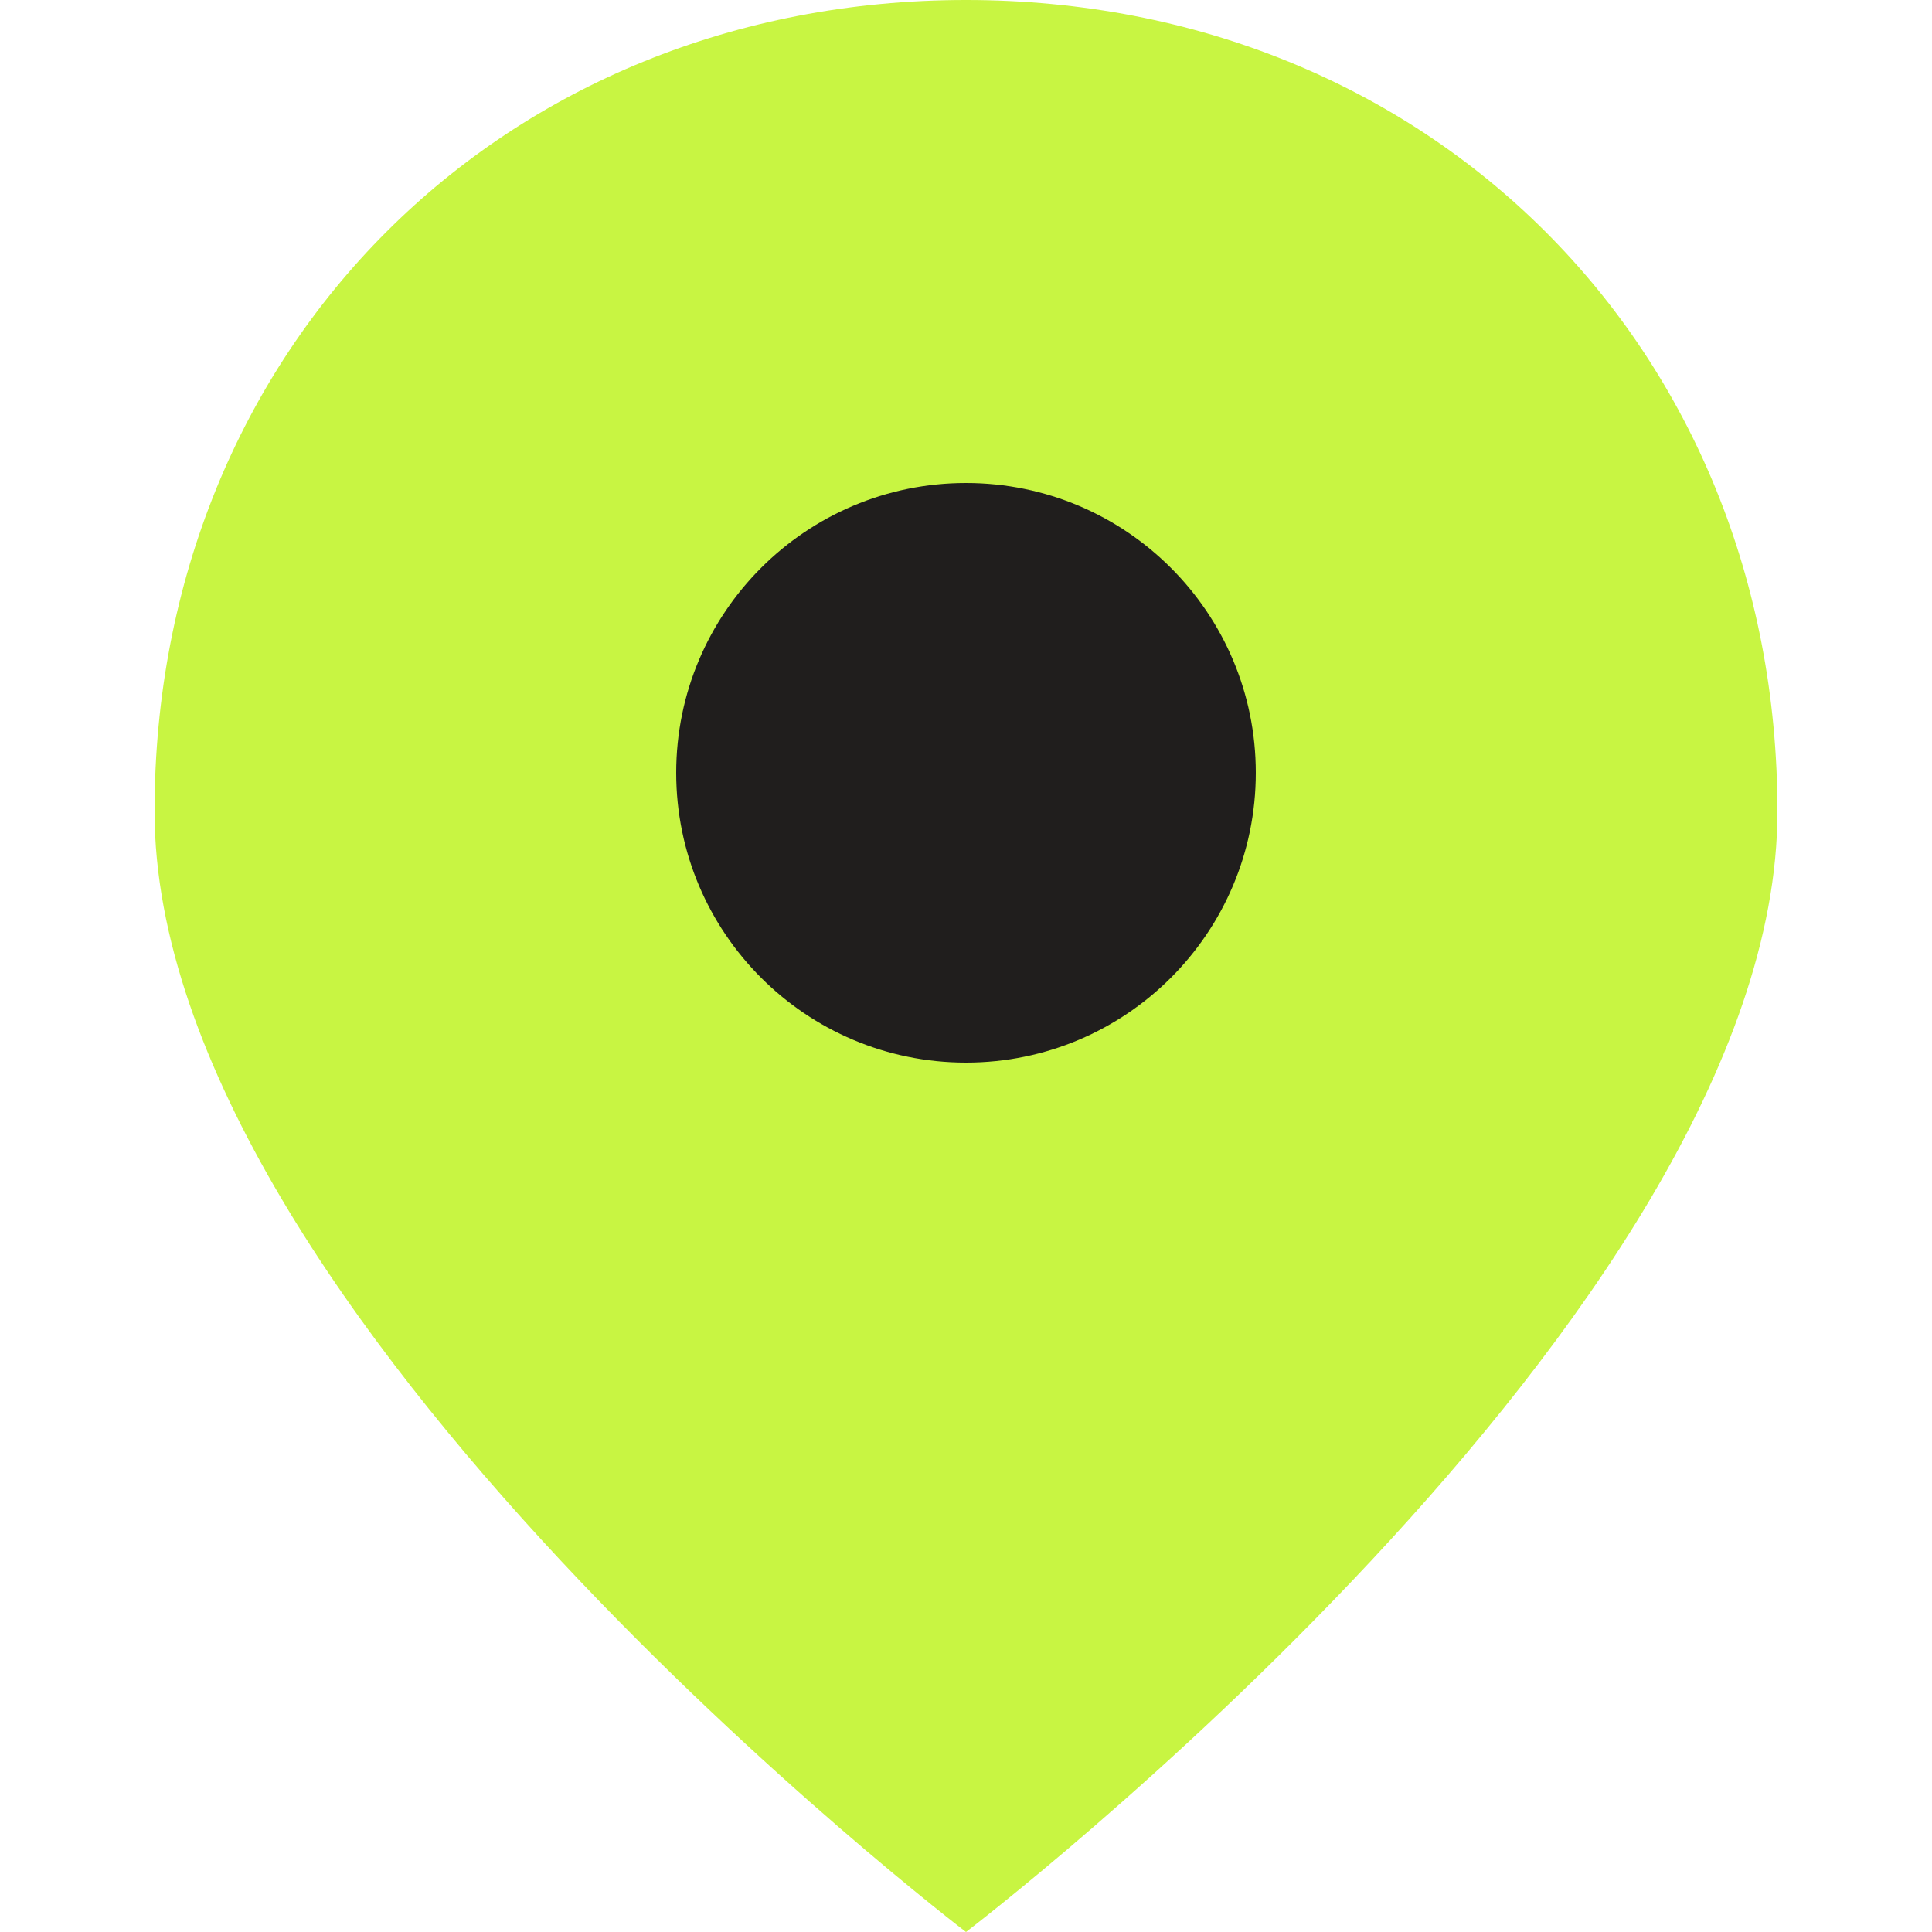
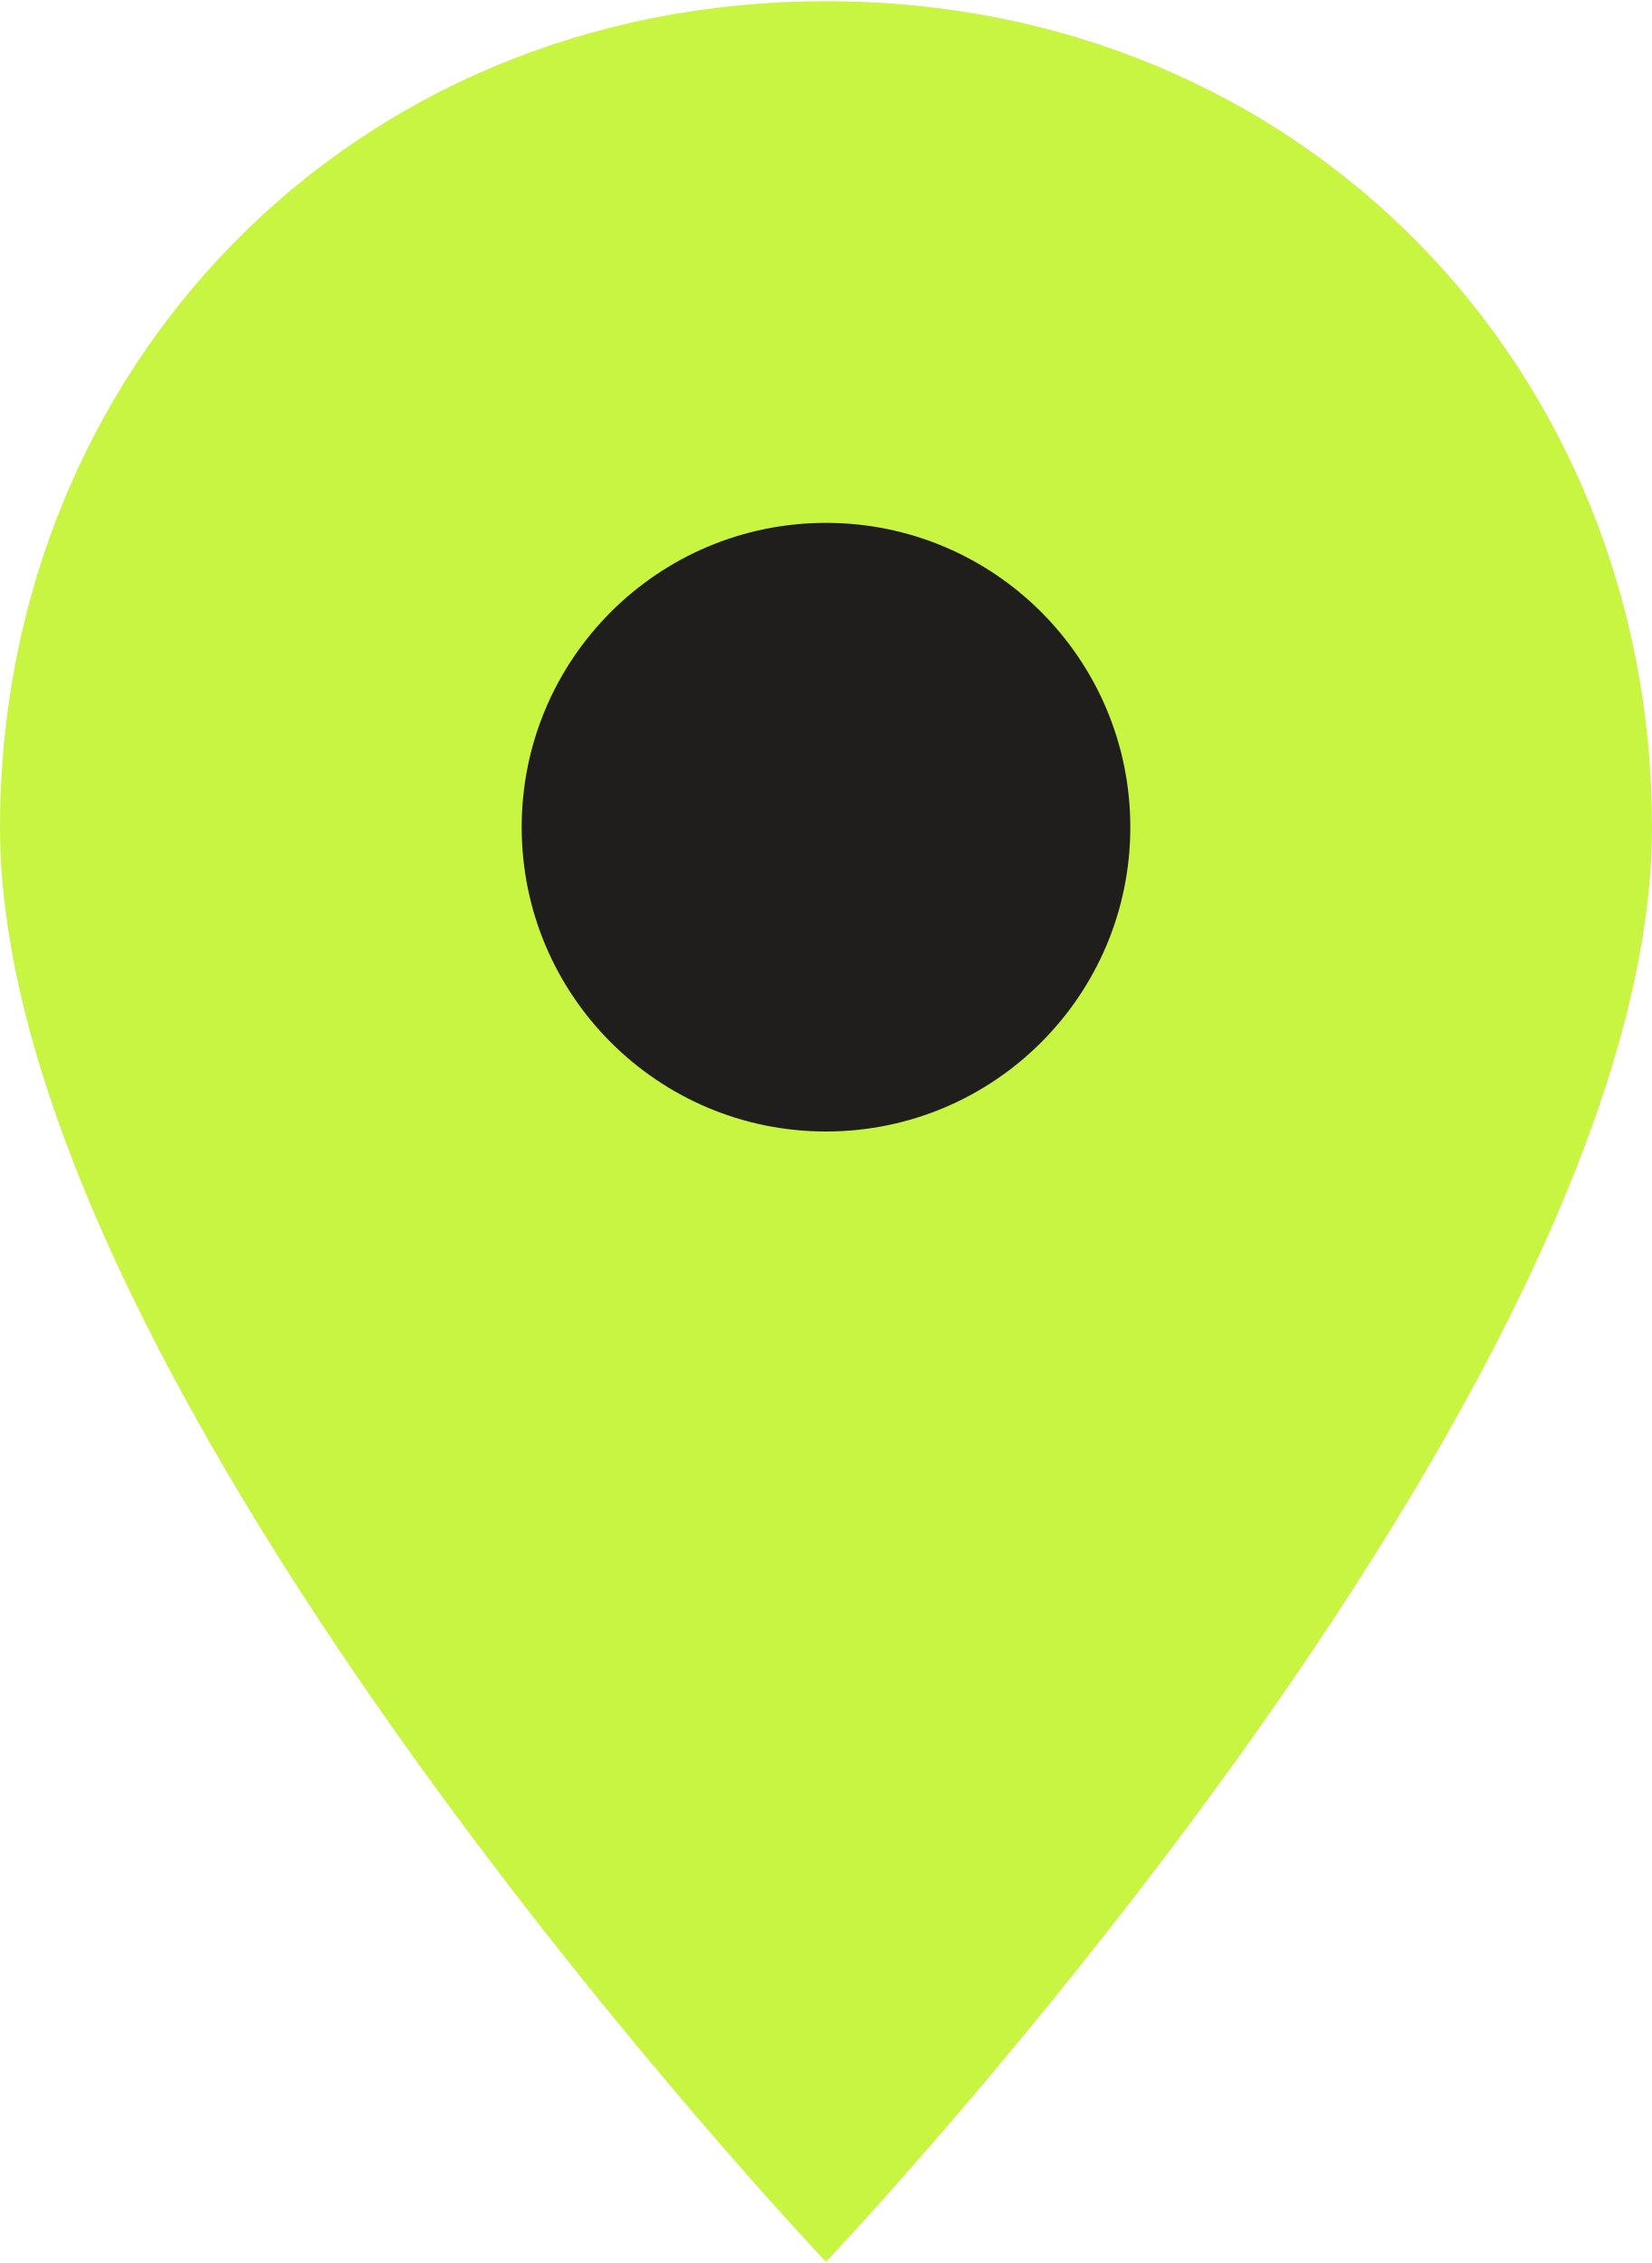
- <svg xmlns="http://www.w3.org/2000/svg" viewBox="0 0 100 100" width="100" height="100">
-   <path d="M50 0 C26 0 8 18 8 42 C8 68 50 100 50 100 C50 100 92 68 92 42 C92 18 74 0 50 0 Z" fill="#C8F542" />
-   <circle cx="50" cy="40" r="15" fill="#201E1D" />
+ <svg xmlns="http://www.w3.org/2000/svg" viewBox="5 2 38 52" width="73" height="100">
+   <path d="M24 2C13 2 5 10.5 5 21c0 13 19 33 19 33s19-20 19-33C43 10.5 35 2 24 2z" fill="#C8F542" />
+   <circle cx="24" cy="21" r="7" fill="#201E1D" />
</svg>
